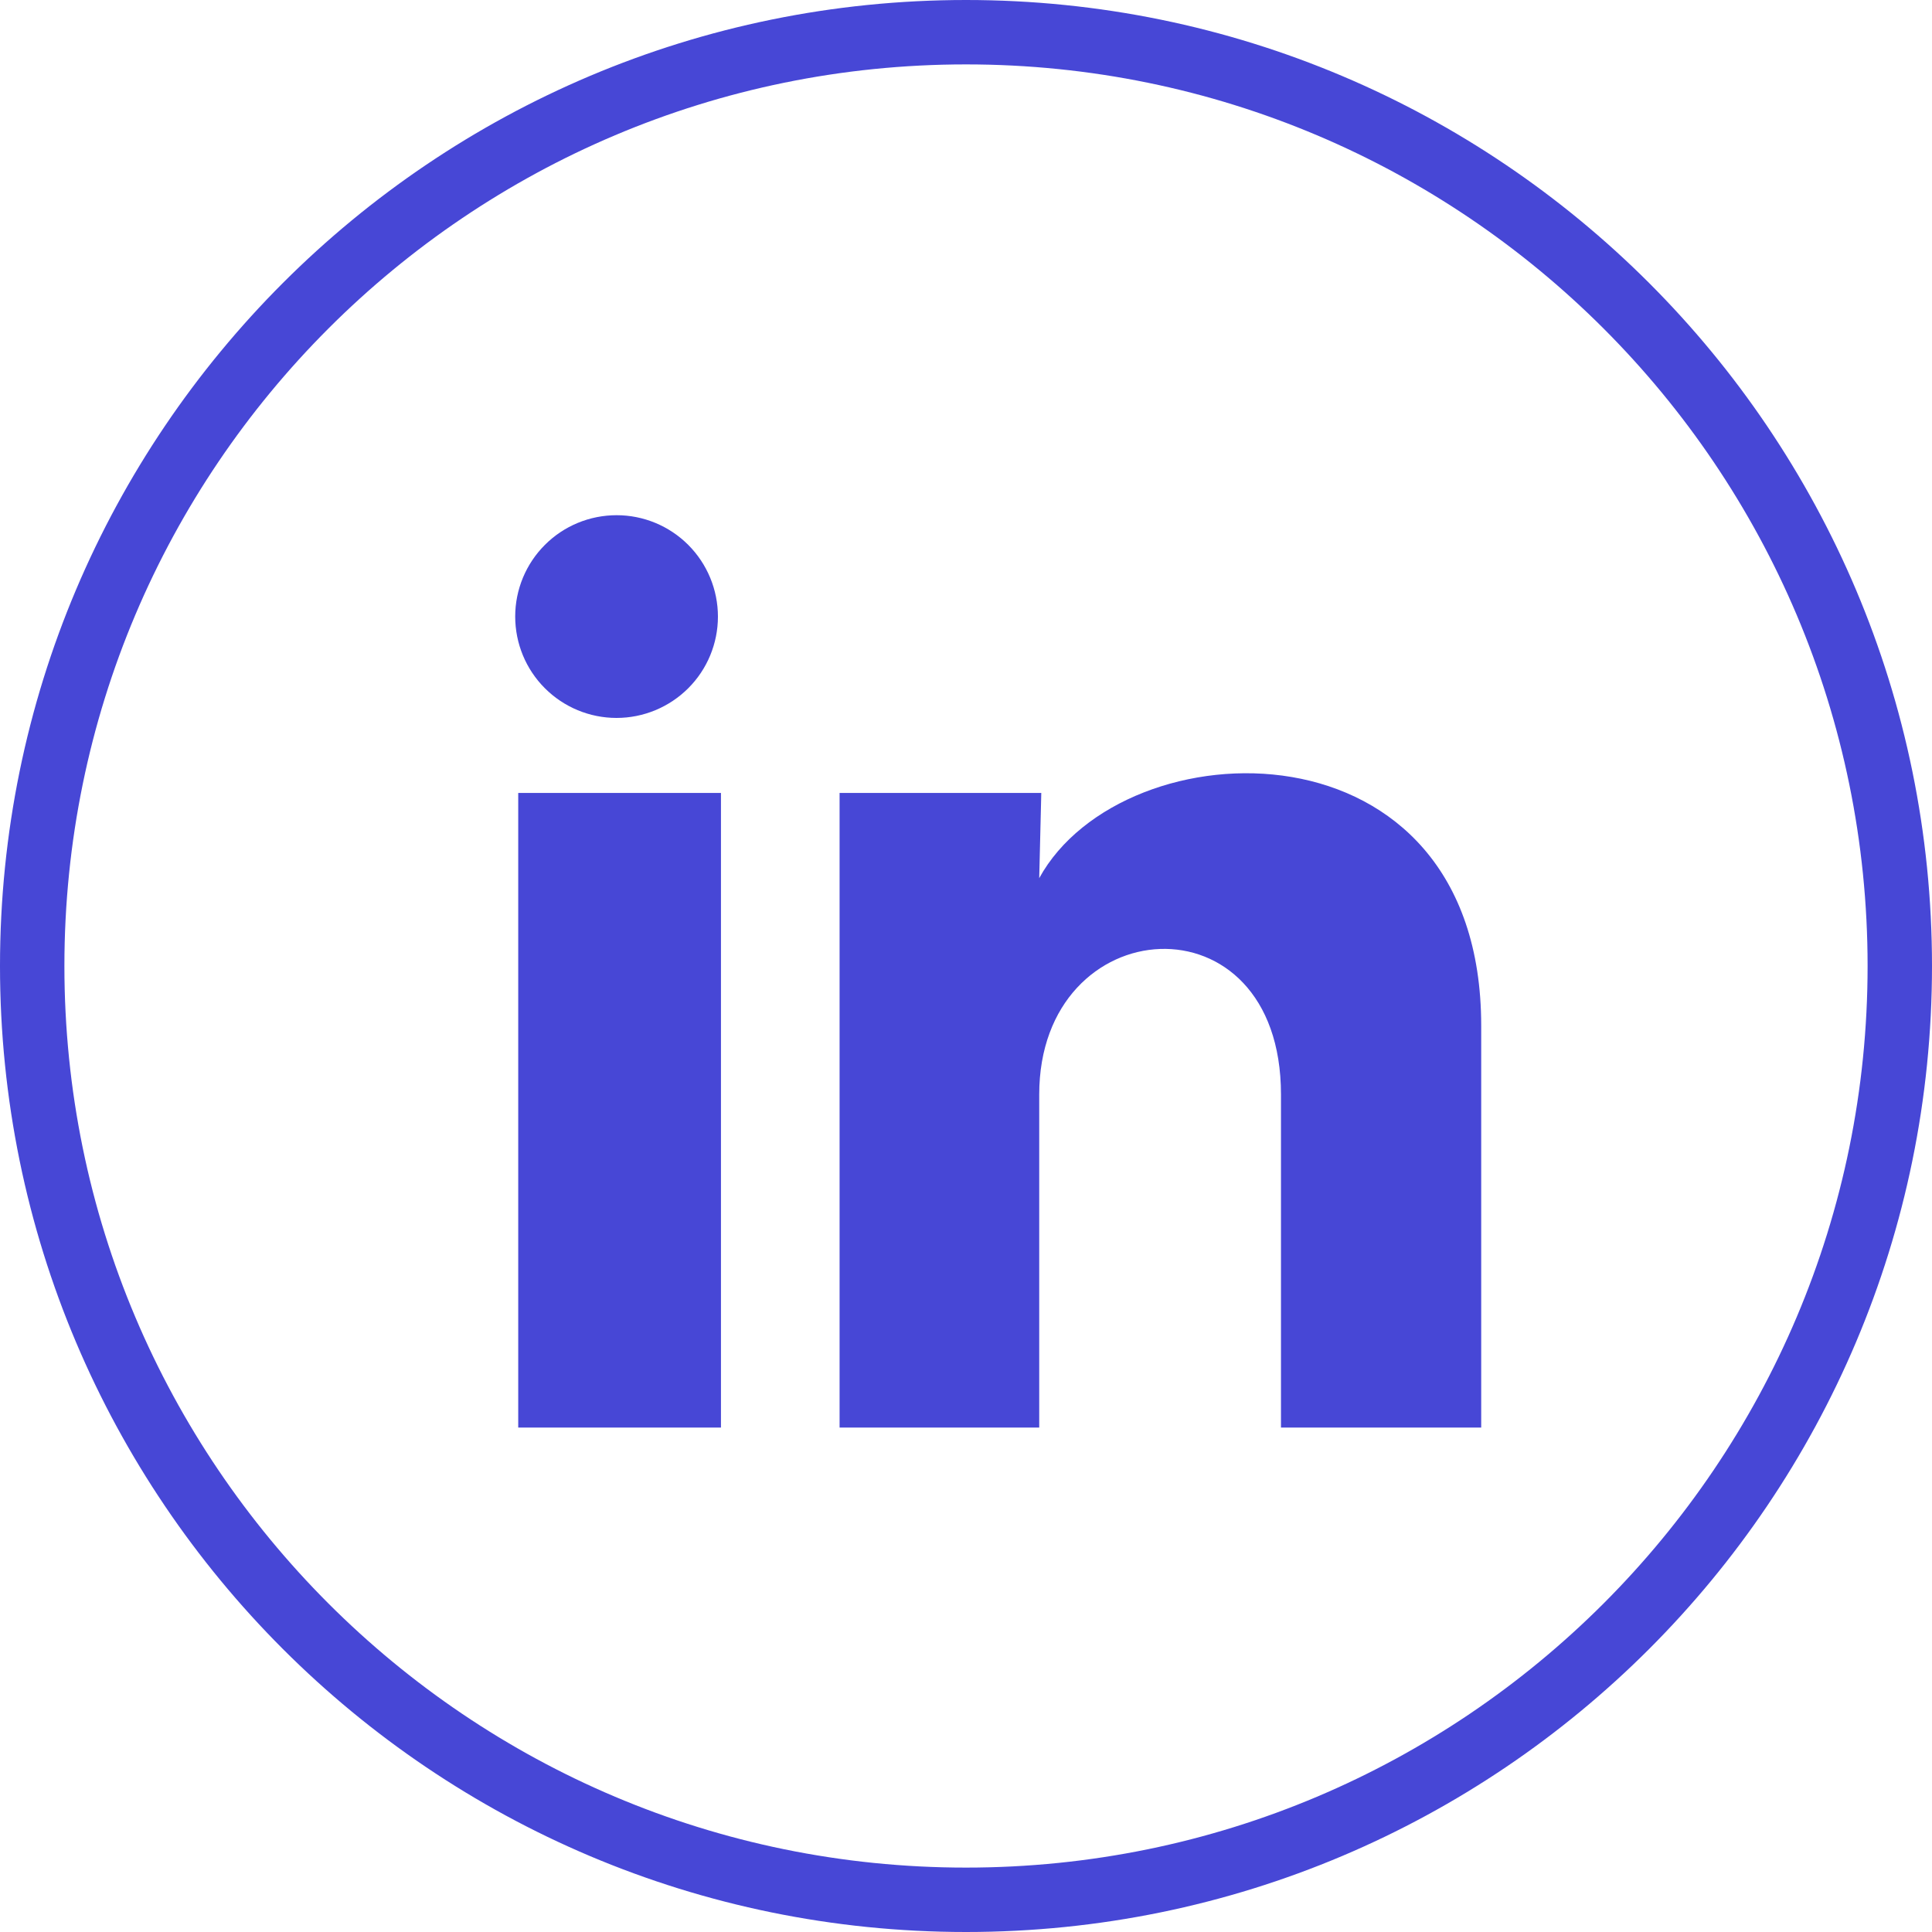
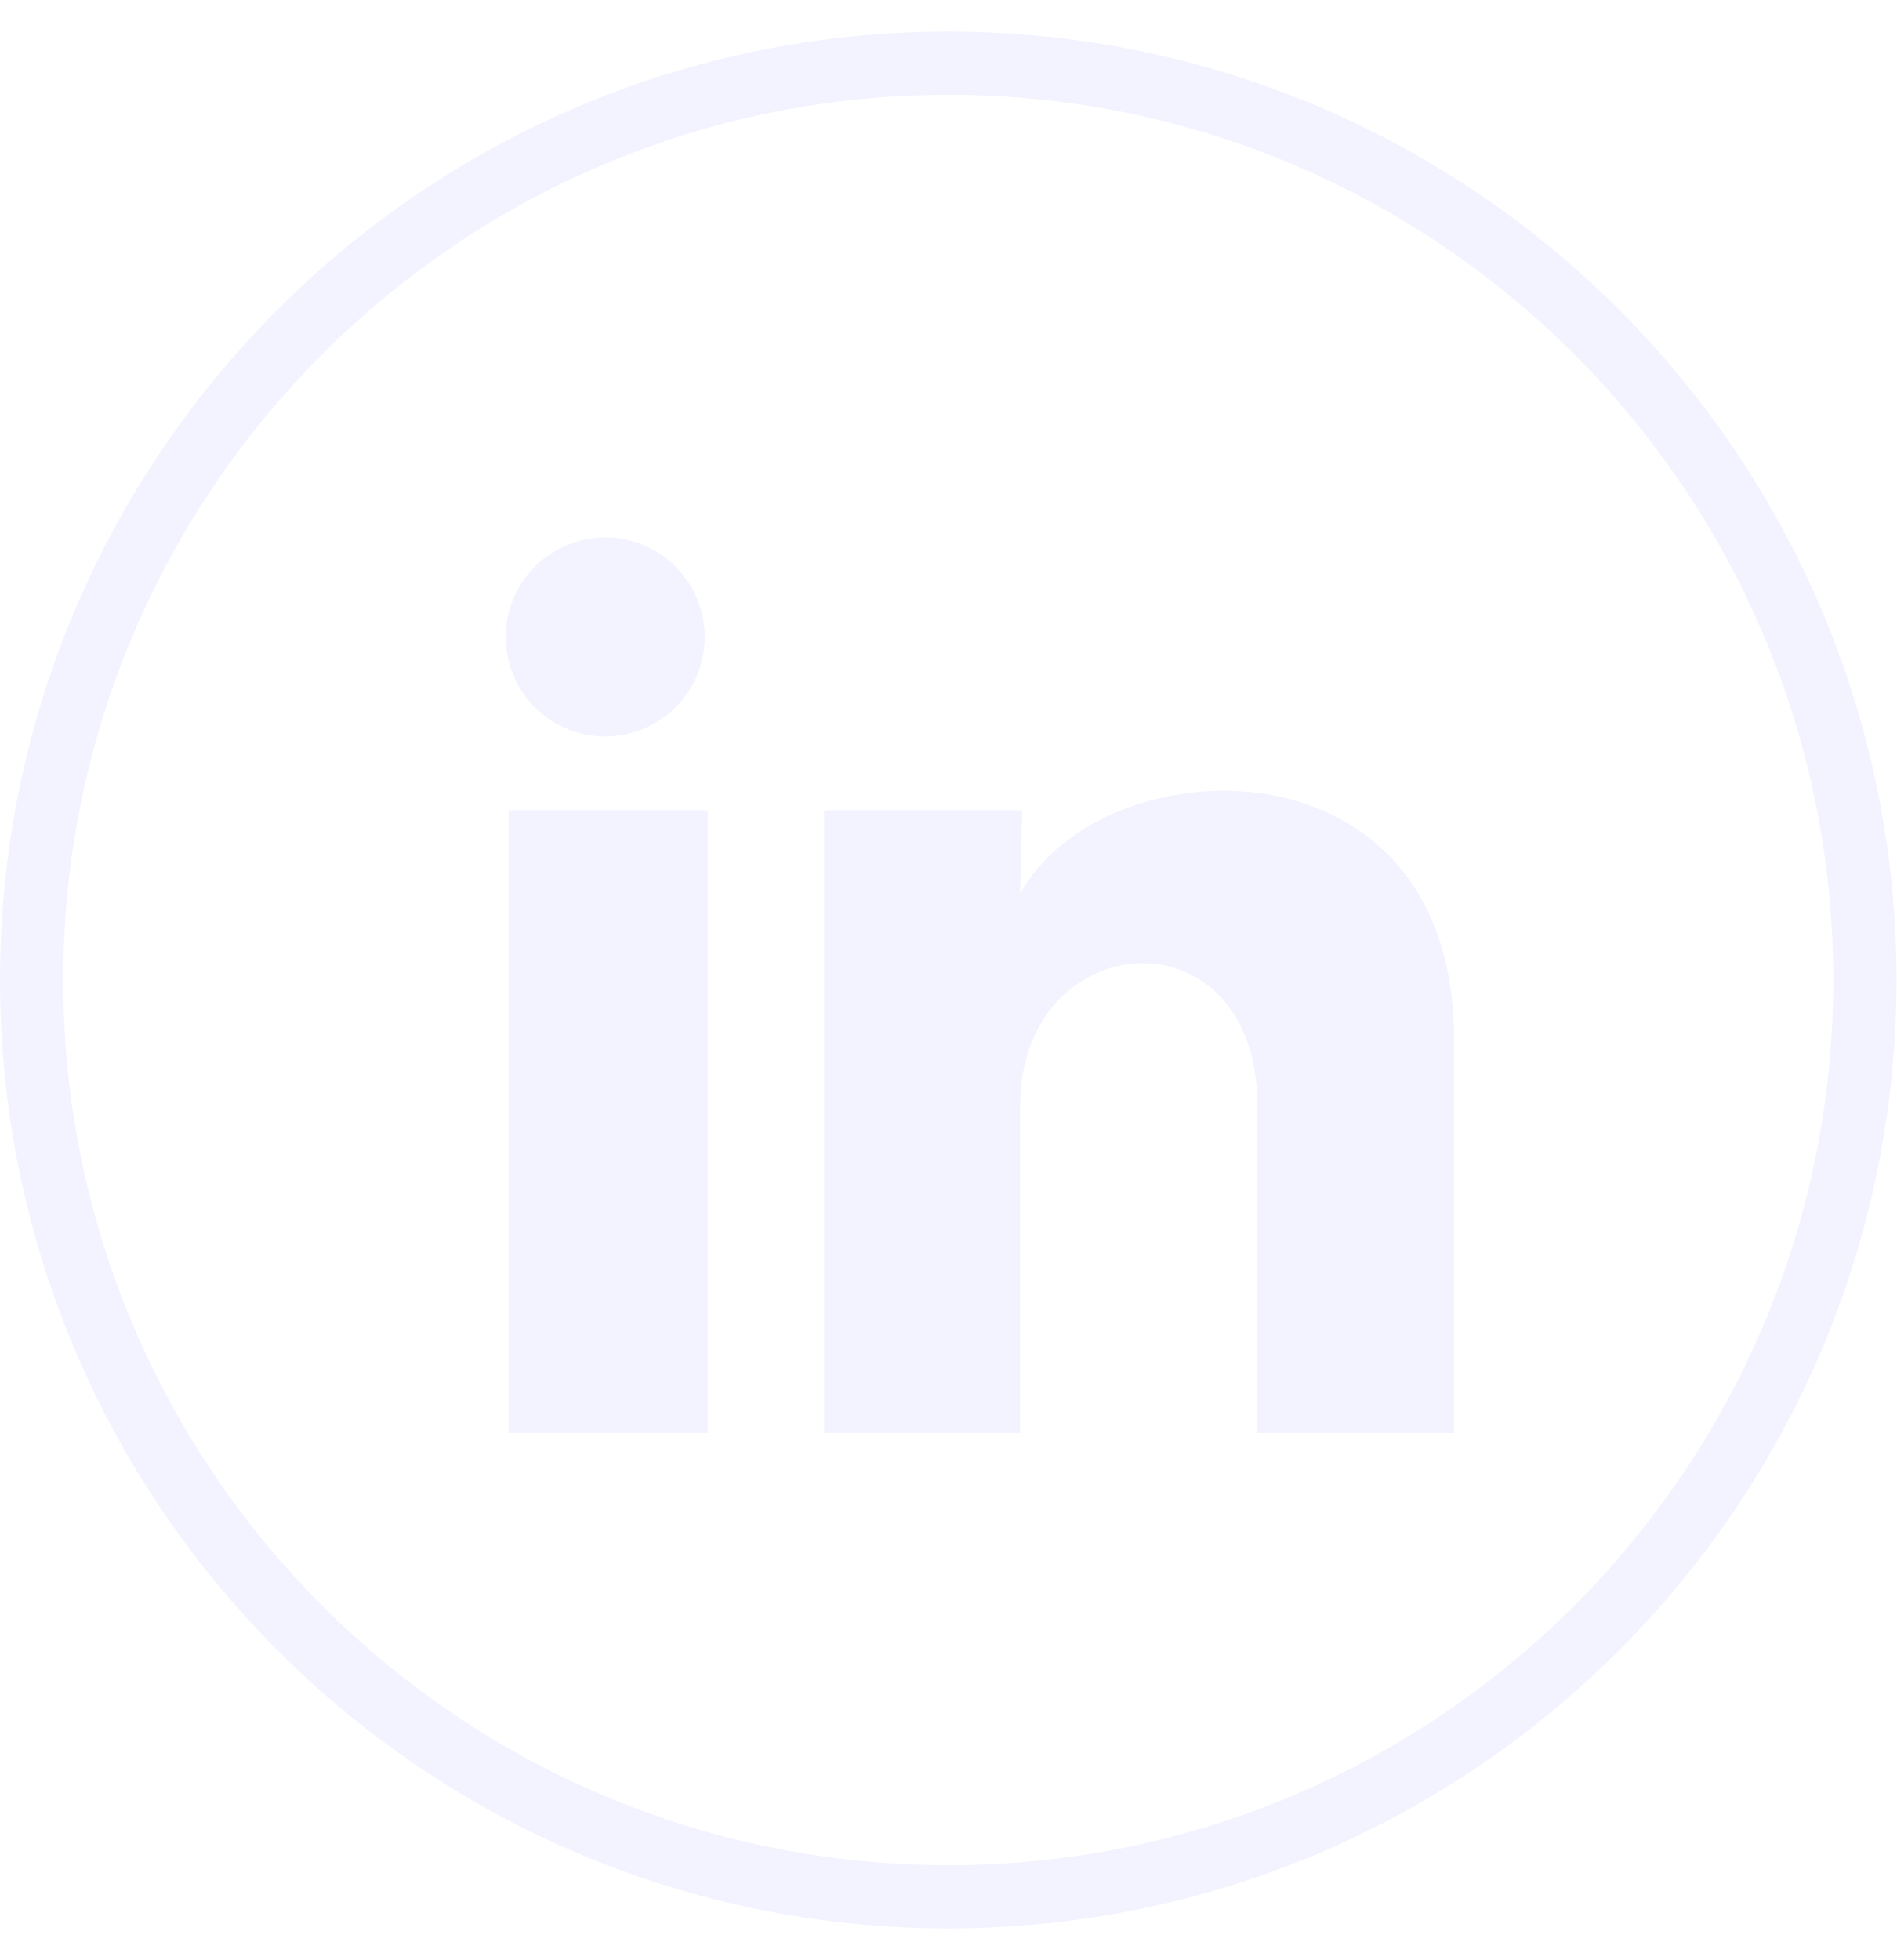
- <svg xmlns="http://www.w3.org/2000/svg" width="30" height="30" viewBox="0 0 30 30" fill="none">
-   <path d="M11.148 9.575C11.148 9.992 10.982 10.393 10.686 10.688C10.391 10.982 9.991 11.148 9.573 11.148C9.156 11.148 8.755 10.982 8.46 10.686C8.165 10.391 8 9.991 8 9.573C8 9.156 8.166 8.755 8.462 8.46C8.757 8.165 9.157 8 9.575 8C9.992 8 10.393 8.166 10.688 8.462C10.982 8.757 11.148 9.157 11.148 9.575ZM11.195 12.313H8.047V22.167H11.195V12.313ZM16.169 12.313H13.037V22.167H16.137V16.996C16.137 14.116 19.891 13.848 19.891 16.996V22.167H23V15.926C23 11.07 17.444 11.251 16.137 13.636L16.169 12.313Z" fill="#4747D6" />
-   <circle cx="15" cy="15" r="14.5" stroke="#4747D6" />
+ <svg xmlns="http://www.w3.org/2000/svg" width="30" height="31" viewBox="0 0 30 31" fill="none">
+   <path d="M11.148 10.075C11.148 10.492 10.982 10.893 10.686 11.188C10.391 11.483 9.991 11.648 9.573 11.648C9.156 11.648 8.755 11.482 8.46 11.187C8.165 10.891 8 10.491 8 10.073C8 9.656 8.166 9.256 8.462 8.961C8.757 8.666 9.157 8.5 9.575 8.5C9.992 8.5 10.393 8.666 10.688 8.962C10.982 9.257 11.148 9.657 11.148 10.075ZM11.195 12.814H8.047V22.667H11.195V12.814ZM16.169 12.814H13.037V22.667H16.137V17.496C16.137 14.616 19.891 14.348 19.891 17.496V22.667H23V16.426C23 11.57 17.444 11.751 16.137 14.136L16.169 12.814Z" fill="#F3F3FF" />
+   <circle cx="15" cy="15.5" r="14.5" stroke="#F3F3FF" />
</svg>
